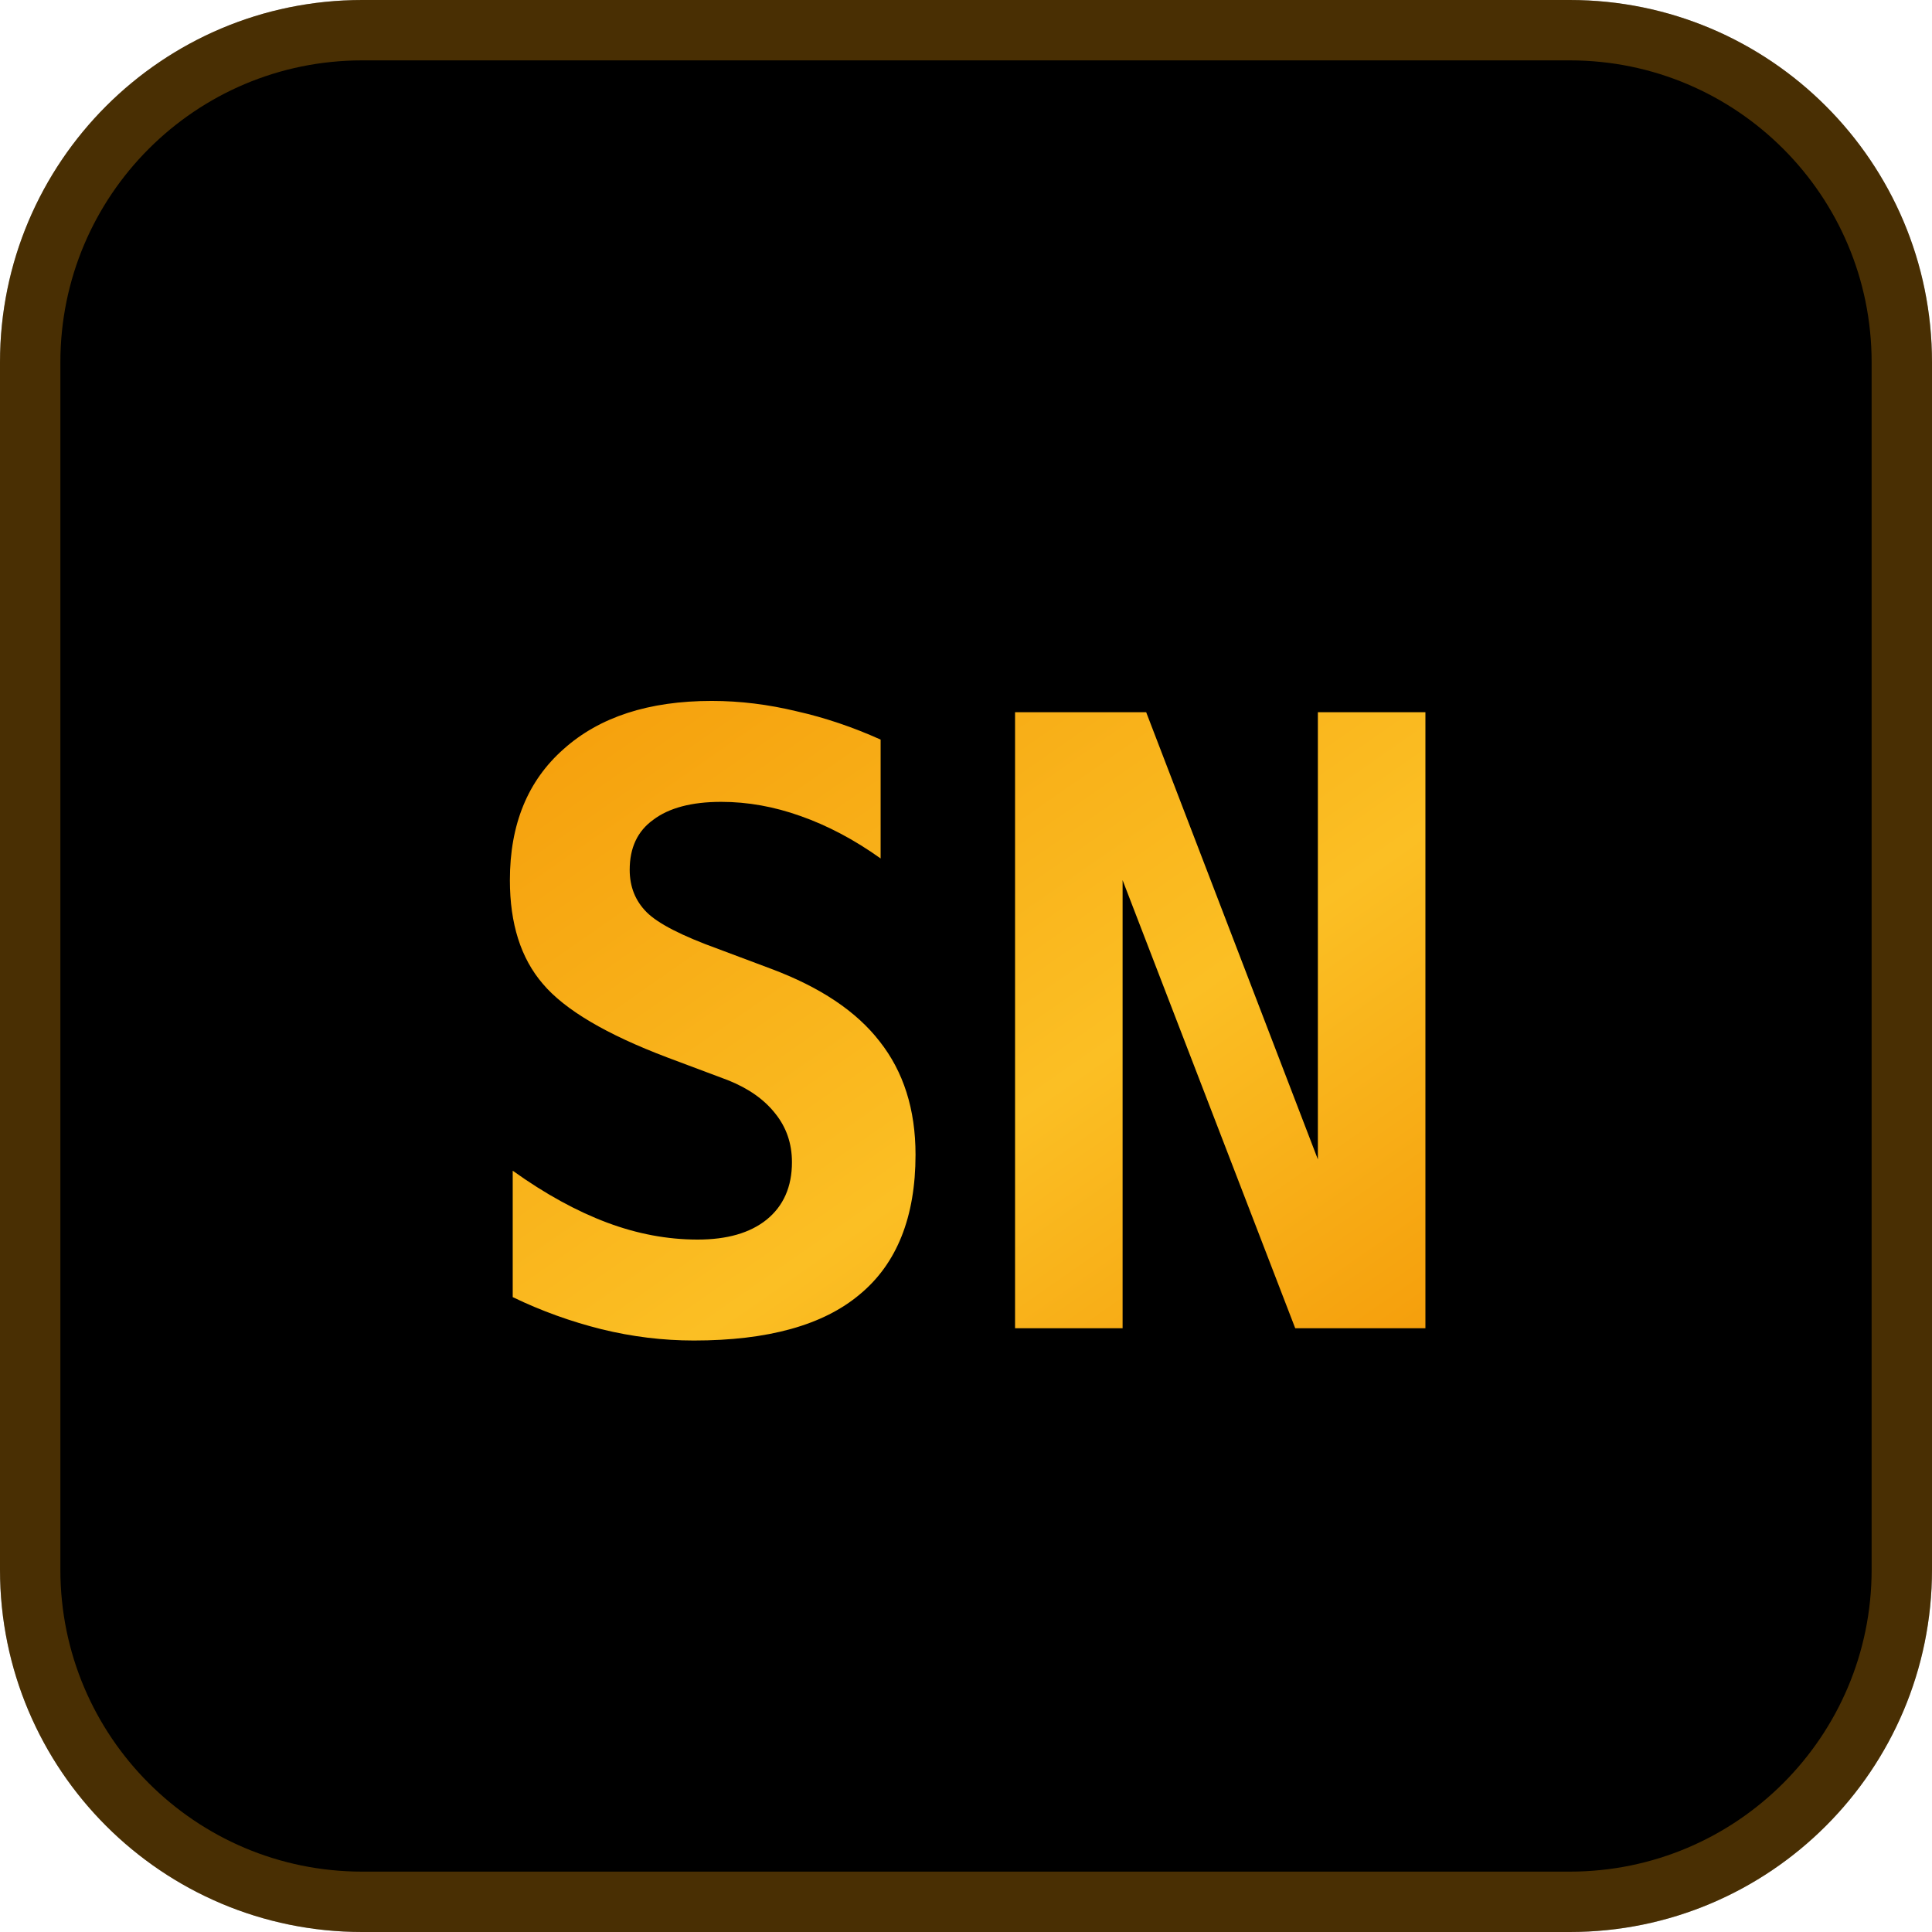
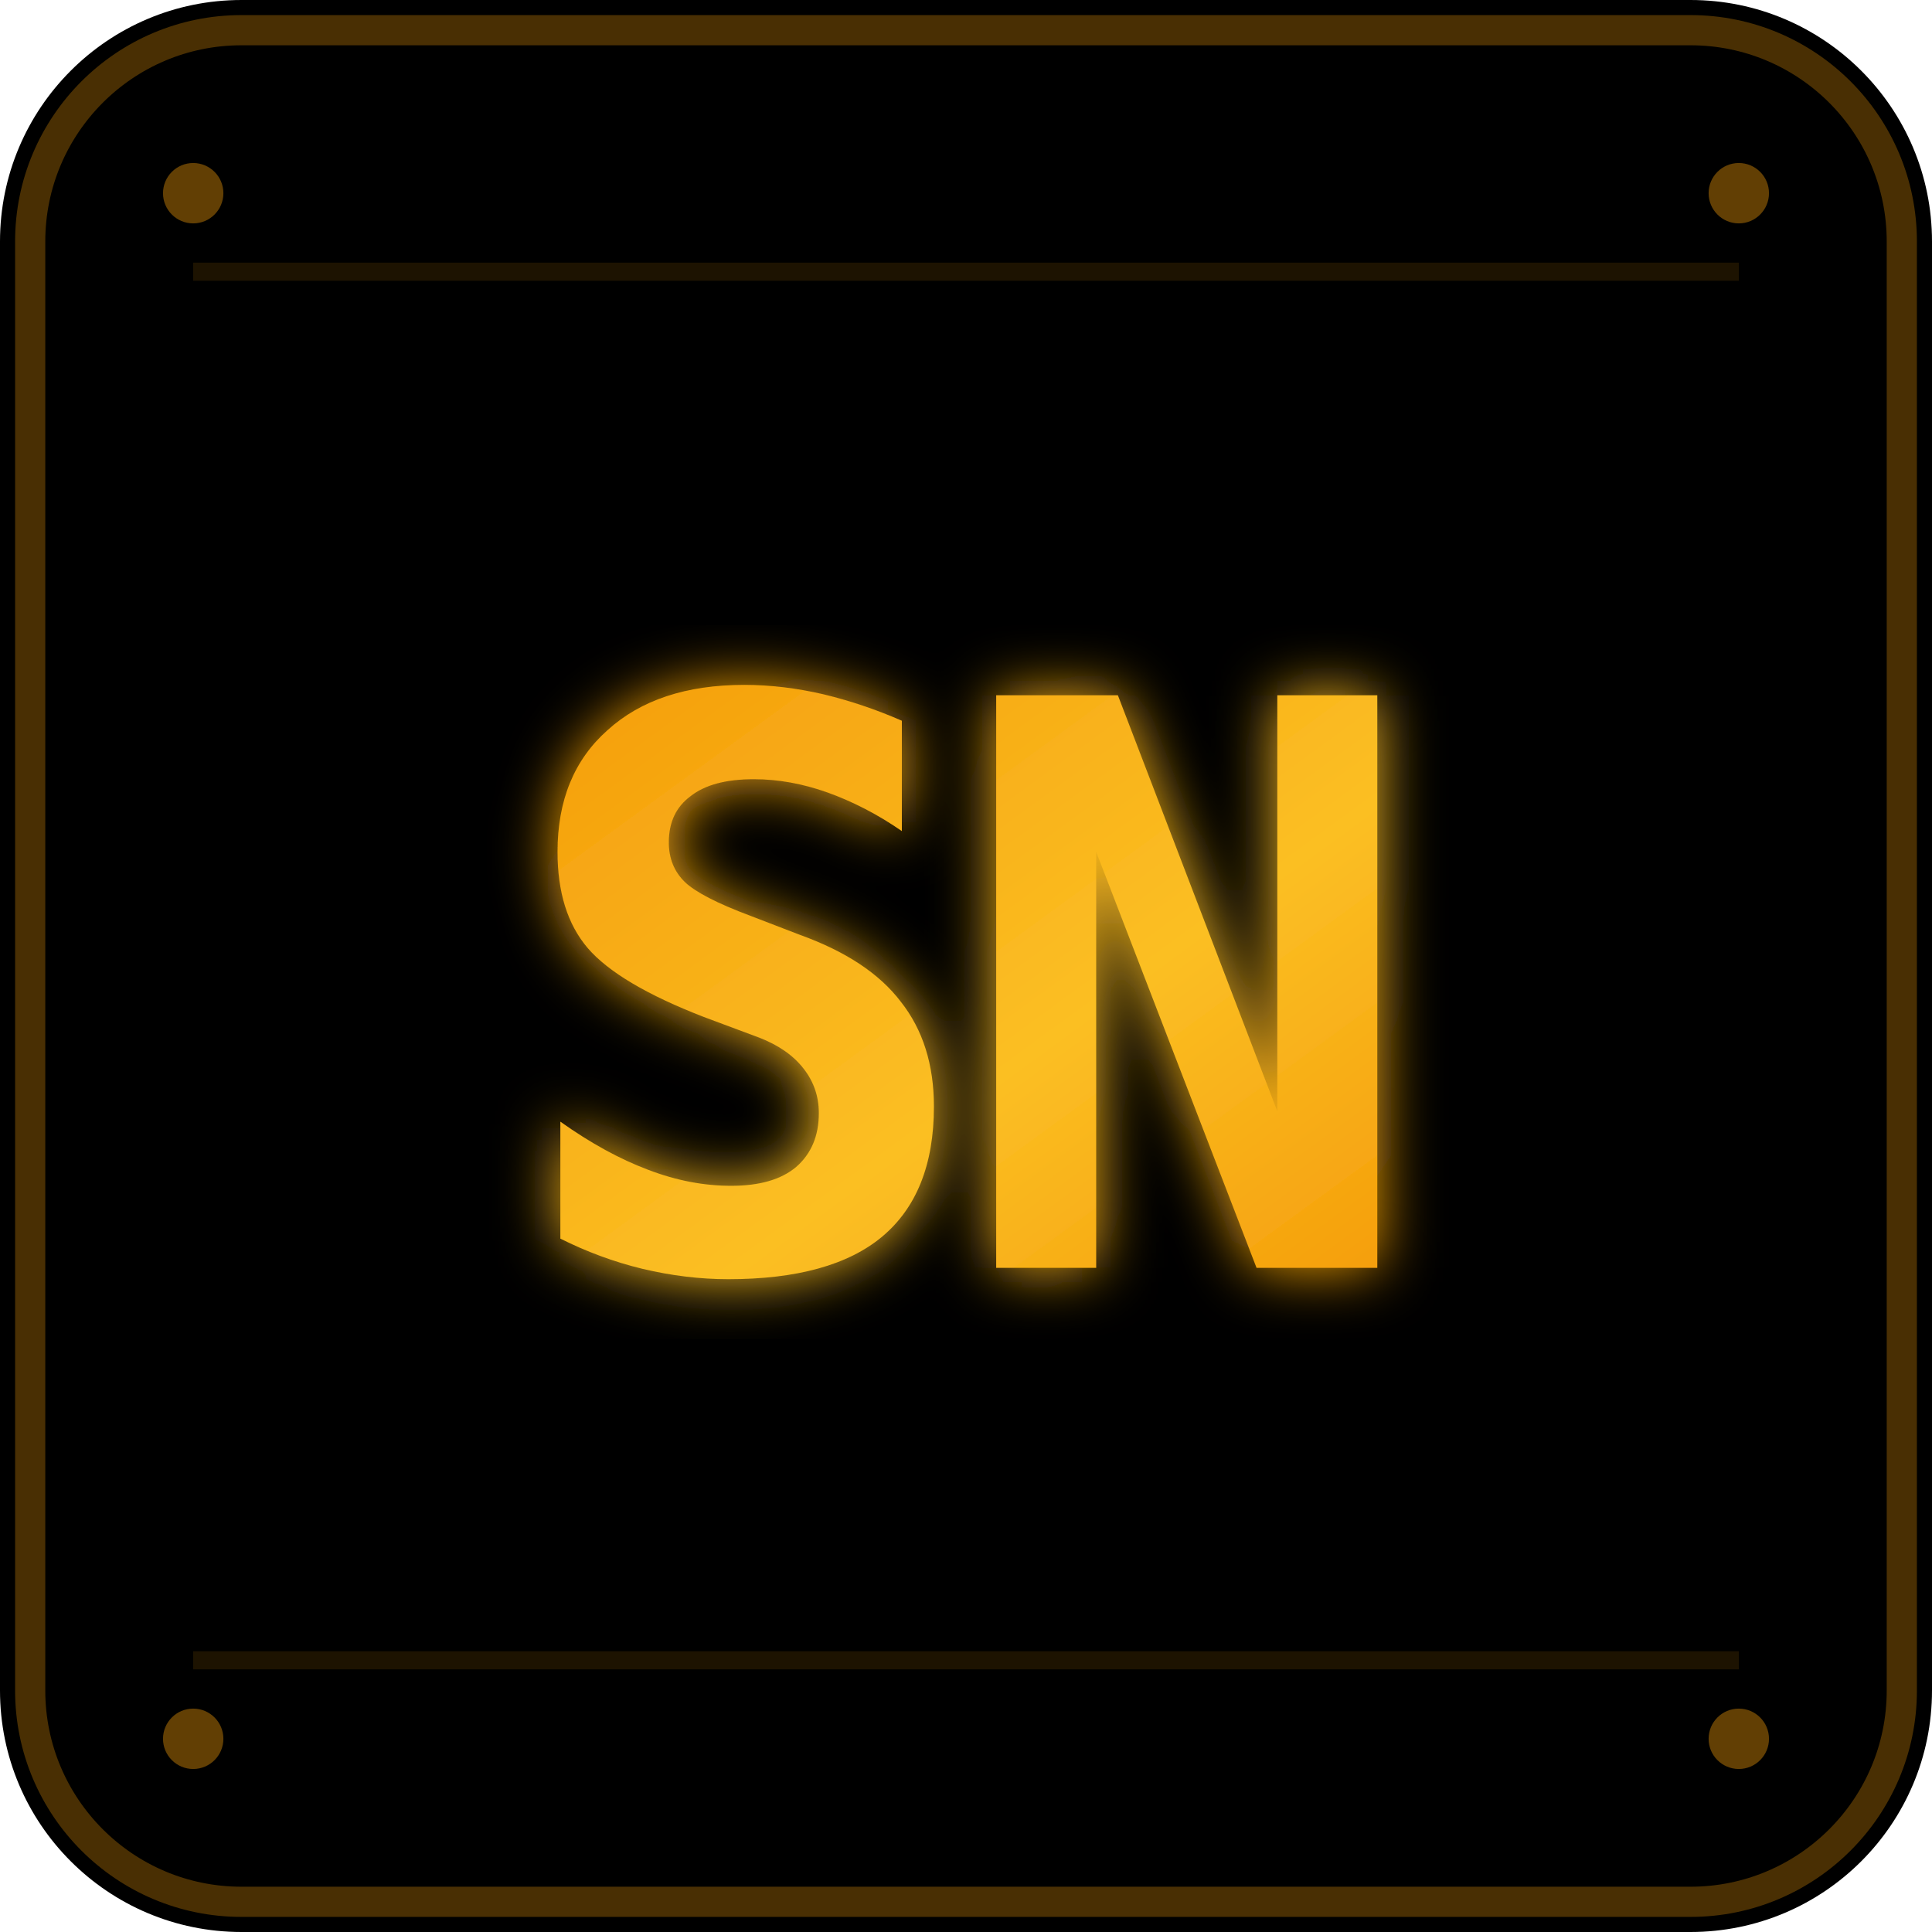
<svg xmlns="http://www.w3.org/2000/svg" width="32" height="32" viewBox="0 0 32 32">
  <defs>
-     <linearGradient id="ag" x1="0%" y1="0%" x2="100%" y2="100%">
+     <linearGradient id="bg-grad" x1="0%" y1="0%" x2="100%" y2="100%">
+       <stop offset="0%" stop-color="#000000" />
+       <stop offset="100%" stop-color="#000000" />
+     </linearGradient>
+     <linearGradient id="accent-grad" x1="0%" y1="0%" x2="100%" y2="100%">
      <stop offset="0%" stop-color="#f59e0b" />
      <stop offset="60%" stop-color="#fbbf24" />
      <stop offset="100%" stop-color="#f59e0b" />
    </linearGradient>
+     <filter id="glow">
+       <feGaussianBlur stdDeviation="0.5" result="blur" />
+       <feMerge>
+         <feMergeNode in="blur" />
+         <feMergeNode in="SourceGraphic" />
+       </feMerge>
+     </filter>
  </defs>
-   <rect width="32" height="32" rx="6" fill="#000000" />
-   <rect x="0.5" y="0.5" width="31" height="31" rx="5.5" fill="none" stroke="#f59e0b" stroke-width="1" opacity="0.3" />
-   <text x="16" y="22" text-anchor="middle" font-family="'SF Mono', 'Consolas', monospace" font-size="14" font-weight="700" fill="url(#ag)">SN</text>
+   <rect width="32" height="32" rx="4" fill="url(#bg-grad)" />
+   <rect x="0.5" y="0.5" width="31" height="31" rx="3.5" fill="none" stroke="#f59e0b" stroke-width="0.5" opacity="0.3" />
+   <circle cx="3.2" cy="3.2" r="0.5" fill="#f59e0b" opacity="0.4" />
+   <circle cx="28.8" cy="3.2" r="0.5" fill="#f59e0b" opacity="0.4" />
+   <circle cx="3.2" cy="28.8" r="0.5" fill="#f59e0b" opacity="0.4" />
+   <circle cx="28.8" cy="28.8" r="0.5" fill="#f59e0b" opacity="0.4" />
+   <line x1="3.2" y1="4.5" x2="28.8" y2="4.5" stroke="#f59e0b" stroke-width="0.3" opacity="0.12" />
+   <line x1="3.2" y1="27.5" x2="28.8" y2="27.5" stroke="#f59e0b" stroke-width="0.3" opacity="0.12" />
+   <text x="16" y="21" text-anchor="middle" font-family="'Space Mono', 'SF Mono', 'Consolas', monospace" font-size="13" font-weight="700" fill="url(#accent-grad)" filter="url(#glow)" letter-spacing="-0.5">SN</text>
</svg>
